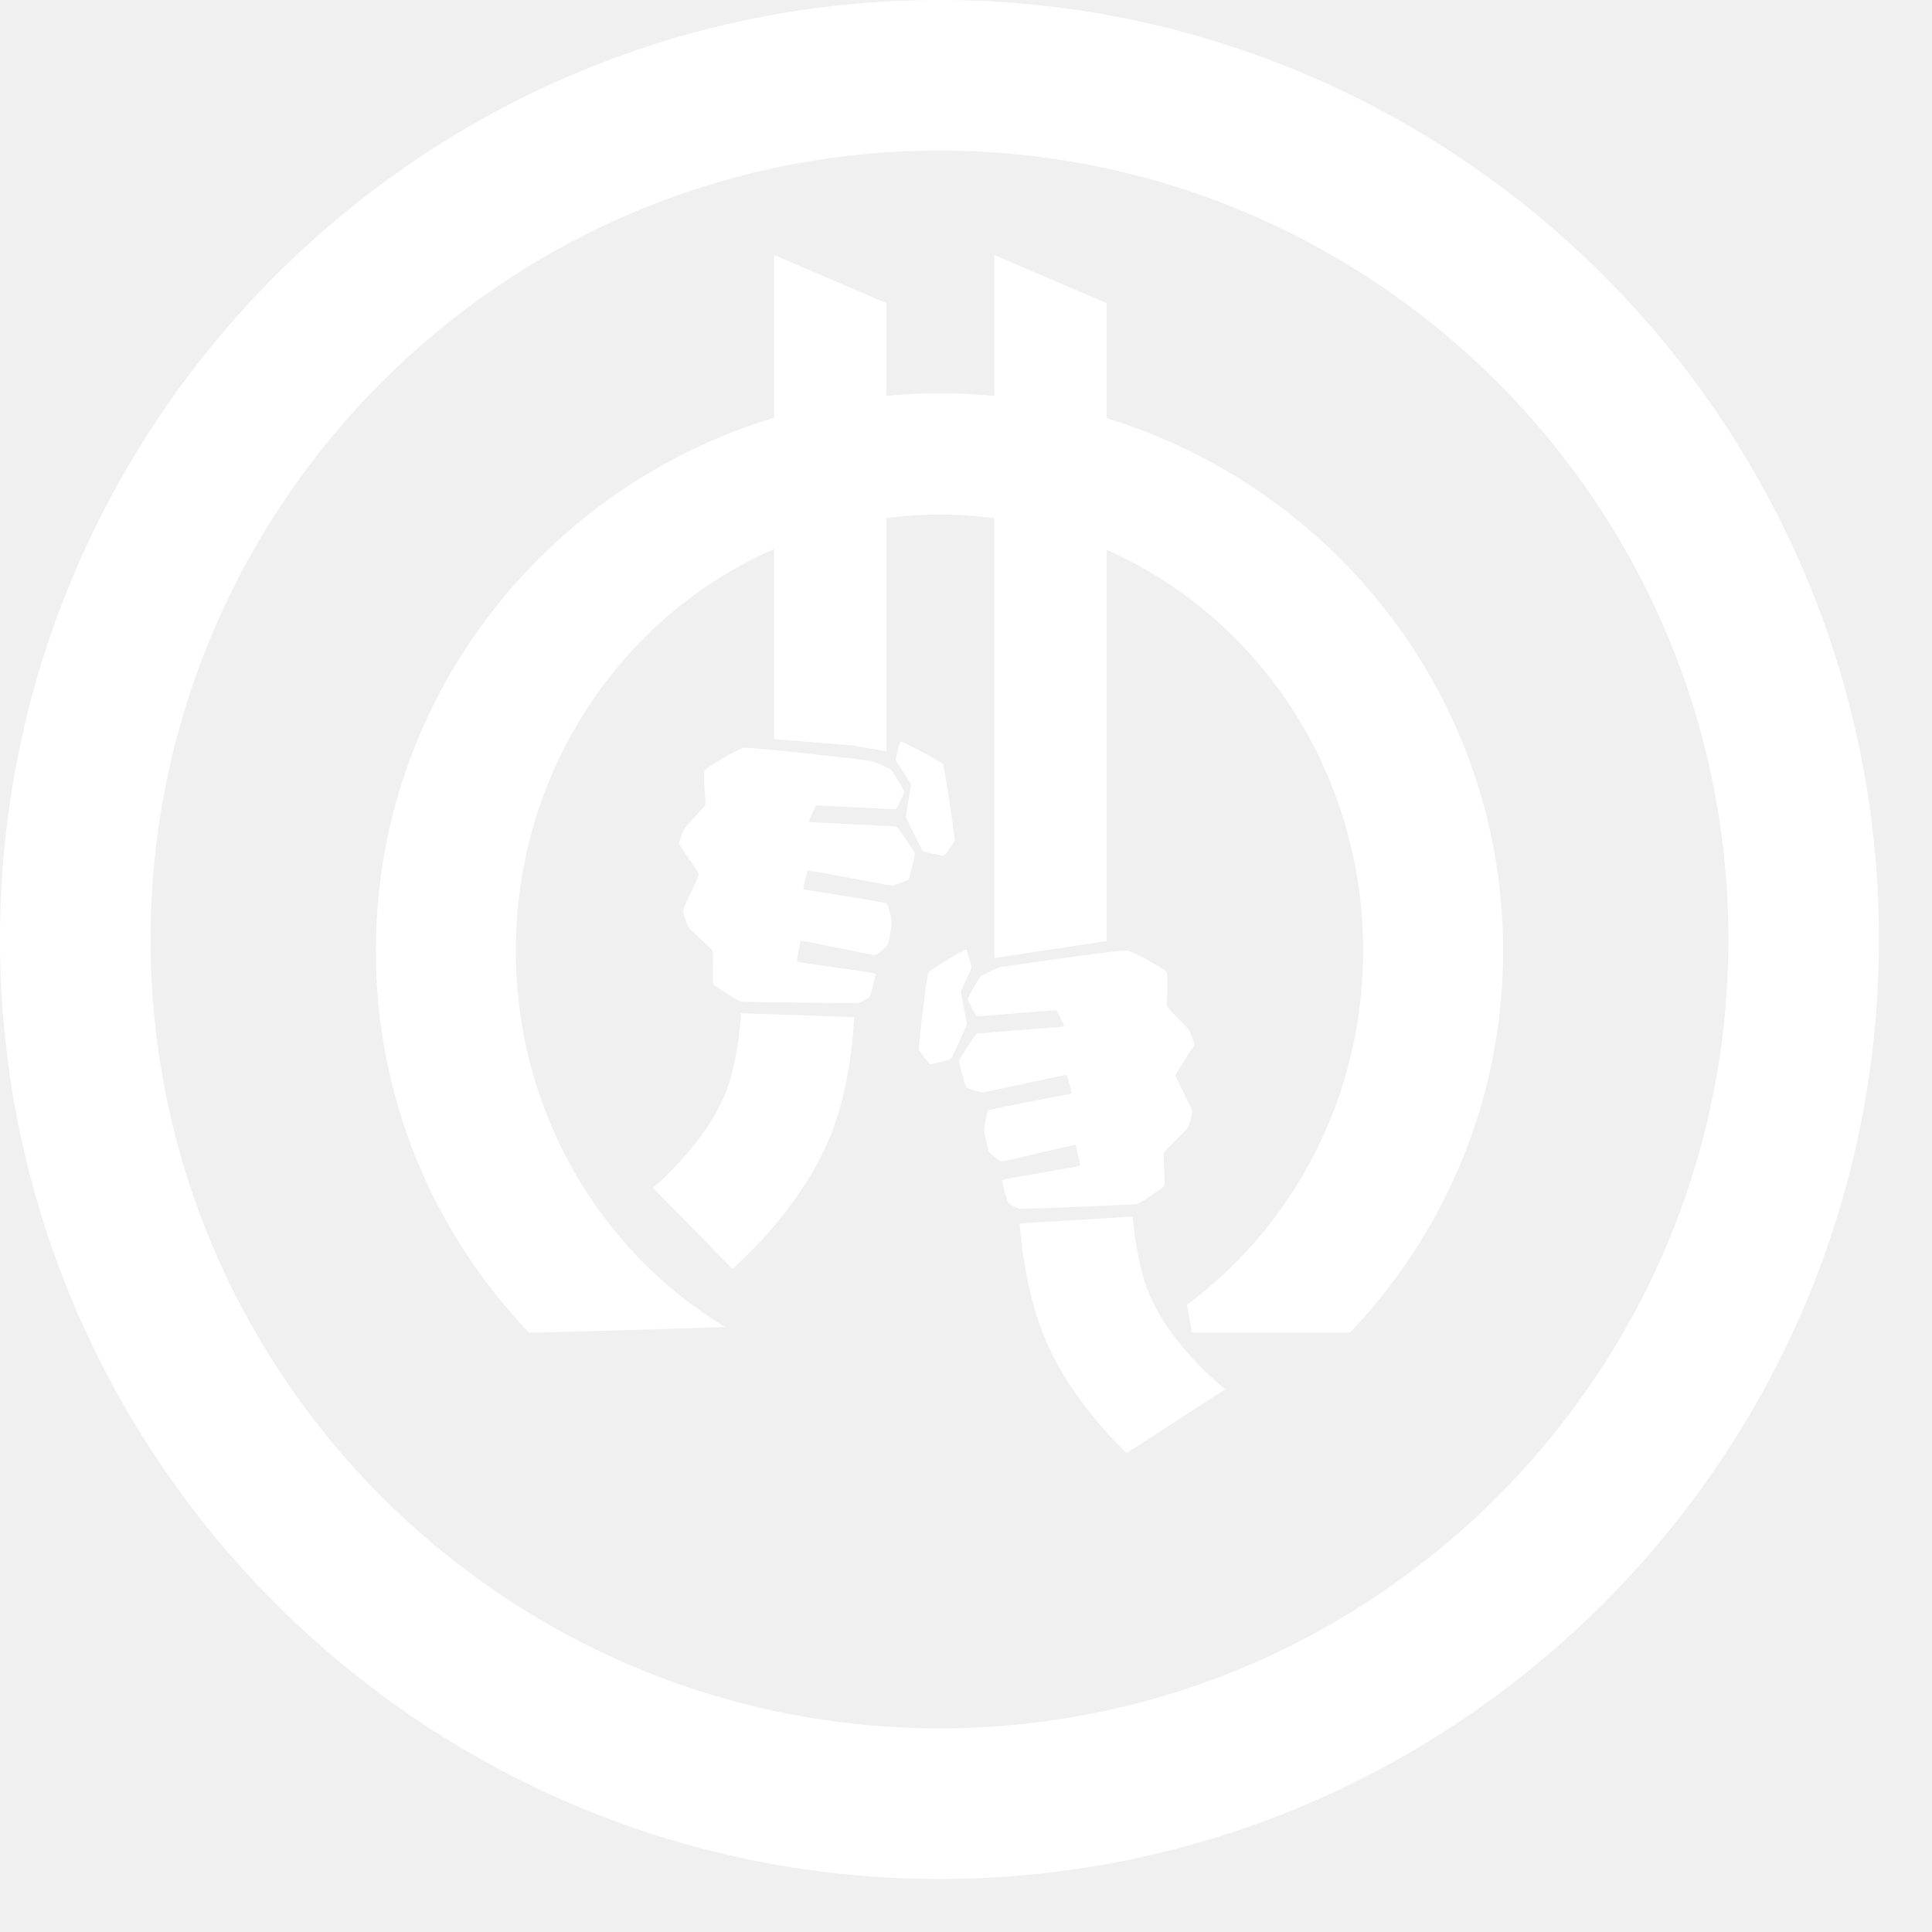
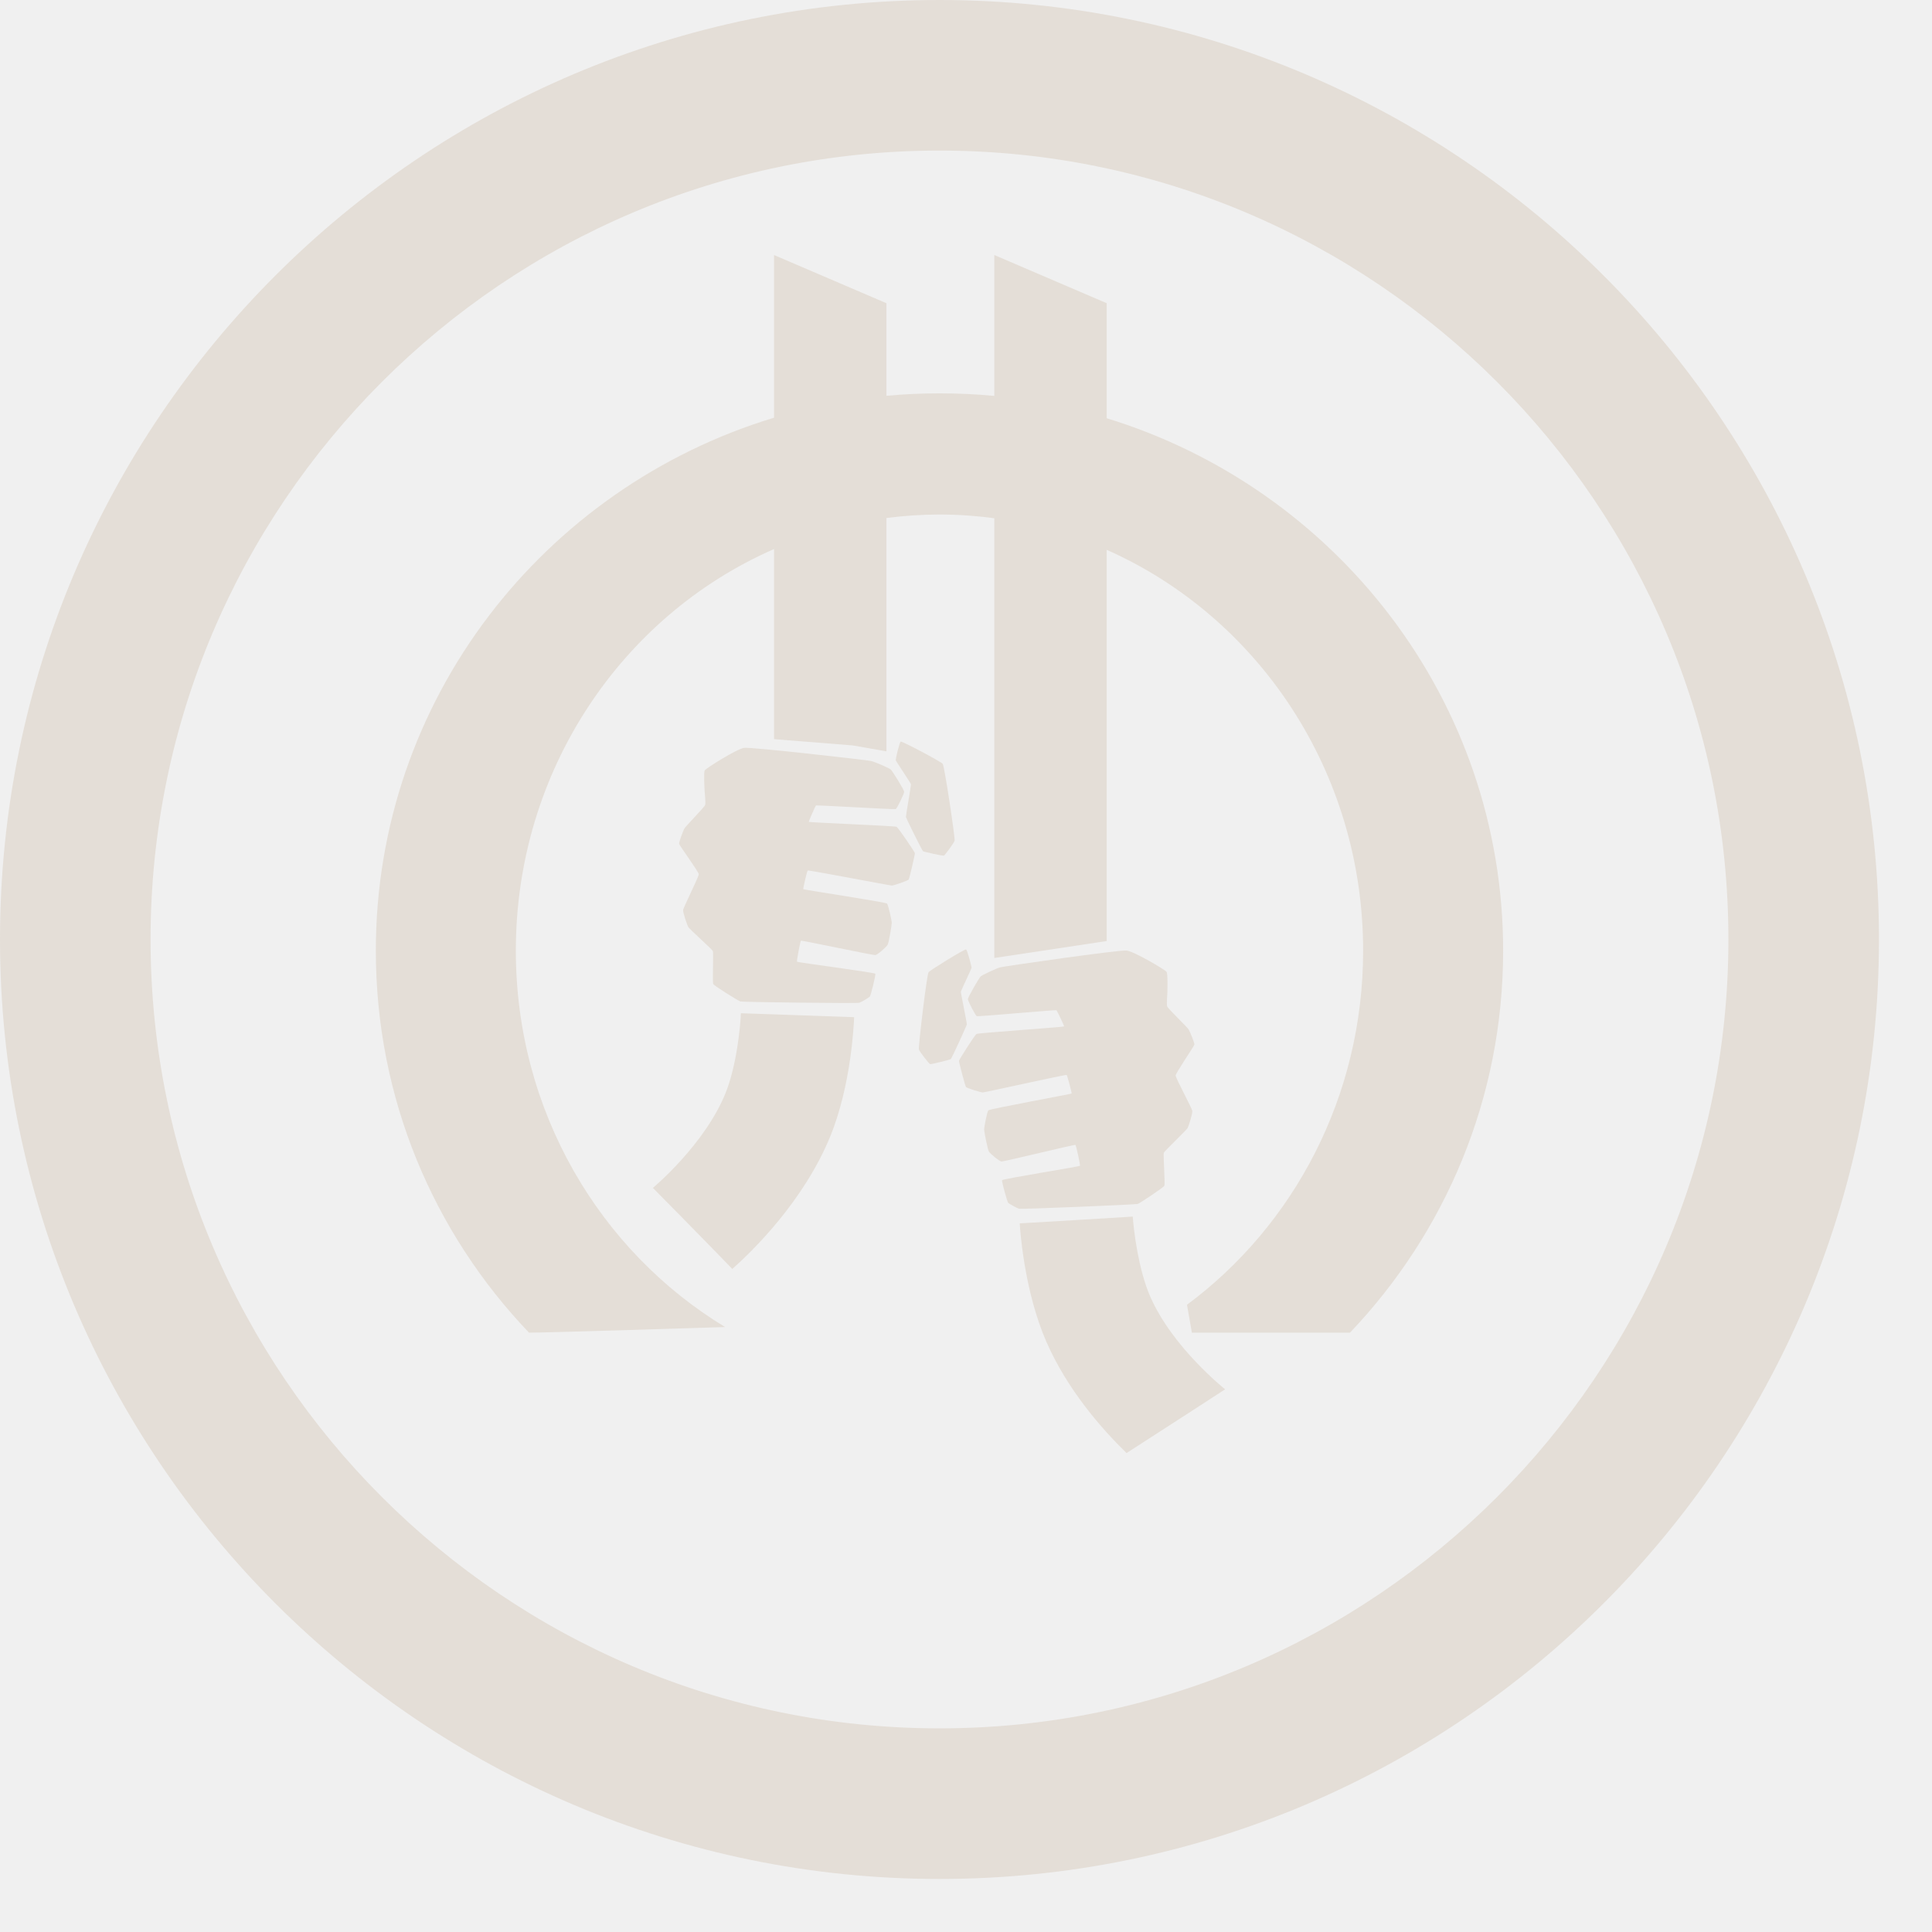
<svg xmlns="http://www.w3.org/2000/svg" version="1.1" id="Layer_1" x="0px" y="0px" width="45px" height="45px" viewBox="0 0 47 47" enable-background="new 0 0 47 47" xml:space="preserve">
  <g>
-     <path fill="#FFFFFF" d="M22.855,3.663c-10.582,0-19.192,8.61-19.192,19.191c0,10.582,8.61,19.192,19.192,19.192   s19.192-8.61,19.192-19.192C42.047,12.273,33.437,3.663,22.855,3.663 M22.855,45.71C10.253,45.71,0,35.457,0,22.854   S10.253,0,22.855,0S45.71,10.252,45.71,22.854S35.457,45.71,22.855,45.71" />
-     <path fill="#FFFFFF" d="M17.145,18.74c0.031-0.051,0.778-0.521,0.957-0.547c0.179-0.023,2.994,0.297,3.086,0.319   c0.093,0.021,0.45,0.175,0.484,0.209c0.035,0.033,0.328,0.498,0.324,0.544c-0.002,0.045-0.172,0.403-0.206,0.418   c-0.033,0.014-1.923-0.102-1.94-0.087c-0.016,0.014-0.179,0.384-0.174,0.398c0.005,0.014,2.084,0.097,2.133,0.119   c0.045,0.021,0.444,0.614,0.448,0.641s-0.133,0.619-0.153,0.644c-0.02,0.026-0.357,0.145-0.408,0.145   c-0.05,0-2.03-0.382-2.047-0.366c-0.017,0.015-0.115,0.44-0.108,0.454c0.007,0.014,2.006,0.314,2.038,0.35   c0.031,0.036,0.116,0.417,0.115,0.468c0,0.053-0.071,0.488-0.101,0.536c-0.027,0.05-0.244,0.242-0.299,0.25   c-0.054,0.007-1.796-0.365-1.811-0.35c-0.014,0.016-0.106,0.496-0.095,0.511c0.012,0.017,1.891,0.262,1.906,0.292   c0.015,0.03-0.112,0.534-0.133,0.557c-0.02,0.021-0.207,0.136-0.262,0.15c-0.055,0.017-2.835-0.015-2.887-0.032   c-0.053-0.016-0.636-0.379-0.66-0.423c-0.024-0.044,0.008-0.76-0.01-0.803s-0.565-0.531-0.596-0.582   c-0.03-0.05-0.134-0.352-0.127-0.417c0.006-0.065,0.382-0.809,0.38-0.87c-0.003-0.062-0.472-0.699-0.478-0.741   c-0.006-0.041,0.096-0.31,0.127-0.37c0.032-0.059,0.49-0.521,0.507-0.576c0.016-0.058-0.013-0.29-0.014-0.345   C17.139,19.181,17.114,18.792,17.145,18.74" />
-     <path fill="#FFFFFF" d="M21.911,18.041c-0.031,0.017-0.124,0.426-0.121,0.451c0.004,0.025,0.367,0.56,0.371,0.586   c0.005,0.026-0.126,0.768-0.123,0.798c0.005,0.029,0.393,0.816,0.417,0.832c0.023,0.016,0.484,0.117,0.508,0.107   c0.024-0.011,0.248-0.311,0.26-0.365c0.015-0.066-0.247-1.817-0.29-1.869C22.89,18.528,21.941,18.023,21.911,18.041" />
-     <path fill="#FFFFFF" d="M28.379,23.642c-0.032-0.05-0.793-0.499-0.972-0.518c-0.18-0.021-2.984,0.384-3.075,0.408   c-0.093,0.026-0.445,0.188-0.478,0.224c-0.035,0.035-0.313,0.508-0.308,0.553c0.003,0.045,0.183,0.398,0.217,0.412   c0.034,0.013,1.921-0.158,1.938-0.145c0.016,0.015,0.19,0.379,0.186,0.394c-0.005,0.015-2.081,0.158-2.129,0.182   c-0.045,0.023-0.425,0.627-0.429,0.654c-0.004,0.026,0.15,0.613,0.171,0.639c0.023,0.025,0.361,0.133,0.412,0.131   c0.051-0.002,2.019-0.44,2.037-0.426c0.016,0.016,0.127,0.438,0.121,0.451c-0.006,0.014-1.997,0.374-2.027,0.411   c-0.031,0.036-0.104,0.418-0.102,0.47s0.086,0.485,0.116,0.534c0.03,0.048,0.252,0.234,0.306,0.24   c0.055,0.005,1.786-0.419,1.801-0.404c0.015,0.016,0.12,0.493,0.109,0.509c-0.011,0.017-1.881,0.317-1.895,0.349   c-0.015,0.029,0.127,0.53,0.148,0.552c0.021,0.021,0.211,0.129,0.267,0.143c0.056,0.015,2.833-0.099,2.886-0.117   c0.051-0.018,0.624-0.397,0.646-0.442c0.023-0.044-0.03-0.759-0.013-0.802c0.017-0.043,0.548-0.548,0.578-0.6   c0.029-0.052,0.124-0.355,0.115-0.421c-0.009-0.063-0.405-0.797-0.405-0.859c0-0.061,0.451-0.712,0.456-0.753   c0.004-0.042-0.105-0.309-0.139-0.366c-0.033-0.059-0.505-0.507-0.523-0.562c-0.018-0.056,0.005-0.29,0.005-0.345   C28.399,24.08,28.412,23.691,28.379,23.642" />
-     <path fill="#FFFFFF" d="M23.502,23.098c0.031,0.016,0.137,0.421,0.133,0.447c-0.003,0.026-0.257,0.554-0.26,0.581   c-0.003,0.027,0.149,0.764,0.146,0.794c-0.003,0.029-0.369,0.828-0.391,0.845c-0.022,0.016-0.481,0.131-0.505,0.122   c-0.025-0.01-0.257-0.304-0.271-0.357c-0.017-0.066,0.193-1.825,0.235-1.878C22.631,23.598,23.471,23.08,23.502,23.098" />
-     <path fill="#FFFFFF" d="M26.923,10.174V7.376l-2.734-1.172v3.427c-0.439-0.042-0.884-0.062-1.334-0.062   c-0.436,0-0.866,0.02-1.291,0.059V7.376L18.83,6.204v3.957c-5.609,1.701-9.687,6.863-9.687,12.967c0,3.602,1.408,6.863,3.725,9.291   c0.187,0.01,4.772-0.136,4.772-0.136c-3.046-1.844-5.091-5.253-5.091-9.155c0-4.39,2.59-8.158,6.281-9.771v4.624l1.92,0.154   l0.814,0.143v-5.676c0.423-0.055,0.854-0.085,1.291-0.085c0.453,0,0.898,0.031,1.334,0.091v10.697l2.734-0.412v-9.517   c3.669,1.624,6.238,5.378,6.238,9.752c0,3.546-1.689,6.687-4.285,8.613l0.119,0.679h3.846c2.311-2.427,3.726-5.696,3.726-9.292   C36.567,17.039,32.509,11.888,26.923,10.174" />
-     <path fill="#FFFFFF" d="M27.406,35.349c-0.602-0.586-1.44-1.539-1.95-2.706c-0.539-1.233-0.64-2.717-0.649-2.882l2.75-0.163   l-1.375,0.081l1.375-0.083c0.02,0.315,0.134,1.282,0.424,1.944c0.543,1.243,1.81,2.246,1.823,2.258   C29.804,33.798,28.359,34.737,27.406,35.349" />
-     <path fill="#FFFFFF" d="M15.883,28.898c0.009-0.008,1.251-1.041,1.764-2.298c0.276-0.675,0.367-1.66,0.377-1.951l2.755,0.096   c-0.007,0.165-0.071,1.652-0.58,2.897c-0.646,1.579-1.891,2.791-2.384,3.228C17.226,30.258,15.883,28.898,15.883,28.898" />
+     <path fill="#e4ded7" d="M22.855,3.663c-10.582,0-19.192,8.61-19.192,19.191c0,10.582,8.61,19.192,19.192,19.192   s19.192-8.61,19.192-19.192C42.047,12.273,33.437,3.663,22.855,3.663 M22.855,45.71C10.253,45.71,0,35.457,0,22.854   S10.253,0,22.855,0S45.71,10.252,45.71,22.854S35.457,45.71,22.855,45.71" />
+     <path fill="#e4ded7" d="M17.145,18.74c0.031-0.051,0.778-0.521,0.957-0.547c0.179-0.023,2.994,0.297,3.086,0.319   c0.093,0.021,0.45,0.175,0.484,0.209c0.035,0.033,0.328,0.498,0.324,0.544c-0.002,0.045-0.172,0.403-0.206,0.418   c-0.033,0.014-1.923-0.102-1.94-0.087c-0.016,0.014-0.179,0.384-0.174,0.398c0.005,0.014,2.084,0.097,2.133,0.119   c0.045,0.021,0.444,0.614,0.448,0.641s-0.133,0.619-0.153,0.644c-0.02,0.026-0.357,0.145-0.408,0.145   c-0.05,0-2.03-0.382-2.047-0.366c-0.017,0.015-0.115,0.44-0.108,0.454c0.007,0.014,2.006,0.314,2.038,0.35   c0.031,0.036,0.116,0.417,0.115,0.468c0,0.053-0.071,0.488-0.101,0.536c-0.027,0.05-0.244,0.242-0.299,0.25   c-0.054,0.007-1.796-0.365-1.811-0.35c-0.014,0.016-0.106,0.496-0.095,0.511c0.012,0.017,1.891,0.262,1.906,0.292   c0.015,0.03-0.112,0.534-0.133,0.557c-0.02,0.021-0.207,0.136-0.262,0.15c-0.055,0.017-2.835-0.015-2.887-0.032   c-0.053-0.016-0.636-0.379-0.66-0.423c-0.024-0.044,0.008-0.76-0.01-0.803s-0.565-0.531-0.596-0.582   c-0.03-0.05-0.134-0.352-0.127-0.417c0.006-0.065,0.382-0.809,0.38-0.87c-0.003-0.062-0.472-0.699-0.478-0.741   c-0.006-0.041,0.096-0.31,0.127-0.37c0.032-0.059,0.49-0.521,0.507-0.576c0.016-0.058-0.013-0.29-0.014-0.345   C17.139,19.181,17.114,18.792,17.145,18.74" />
+     <path fill="#e4ded7" d="M21.911,18.041c-0.031,0.017-0.124,0.426-0.121,0.451c0.004,0.025,0.367,0.56,0.371,0.586   c0.005,0.026-0.126,0.768-0.123,0.798c0.005,0.029,0.393,0.816,0.417,0.832c0.023,0.016,0.484,0.117,0.508,0.107   c0.024-0.011,0.248-0.311,0.26-0.365c0.015-0.066-0.247-1.817-0.29-1.869C22.89,18.528,21.941,18.023,21.911,18.041" />
+     <path fill="#e4ded7" d="M28.379,23.642c-0.032-0.05-0.793-0.499-0.972-0.518c-0.18-0.021-2.984,0.384-3.075,0.408   c-0.093,0.026-0.445,0.188-0.478,0.224c-0.035,0.035-0.313,0.508-0.308,0.553c0.003,0.045,0.183,0.398,0.217,0.412   c0.034,0.013,1.921-0.158,1.938-0.145c0.016,0.015,0.19,0.379,0.186,0.394c-0.005,0.015-2.081,0.158-2.129,0.182   c-0.045,0.023-0.425,0.627-0.429,0.654c-0.004,0.026,0.15,0.613,0.171,0.639c0.023,0.025,0.361,0.133,0.412,0.131   c0.051-0.002,2.019-0.44,2.037-0.426c0.016,0.016,0.127,0.438,0.121,0.451c-0.006,0.014-1.997,0.374-2.027,0.411   c-0.031,0.036-0.104,0.418-0.102,0.47s0.086,0.485,0.116,0.534c0.03,0.048,0.252,0.234,0.306,0.24   c0.055,0.005,1.786-0.419,1.801-0.404c0.015,0.016,0.12,0.493,0.109,0.509c-0.011,0.017-1.881,0.317-1.895,0.349   c-0.015,0.029,0.127,0.53,0.148,0.552c0.021,0.021,0.211,0.129,0.267,0.143c0.056,0.015,2.833-0.099,2.886-0.117   c0.051-0.018,0.624-0.397,0.646-0.442c0.023-0.044-0.03-0.759-0.013-0.802c0.017-0.043,0.548-0.548,0.578-0.6   c0.029-0.052,0.124-0.355,0.115-0.421c-0.009-0.063-0.405-0.797-0.405-0.859c0-0.061,0.451-0.712,0.456-0.753   c0.004-0.042-0.105-0.309-0.139-0.366c-0.033-0.059-0.505-0.507-0.523-0.562c-0.018-0.056,0.005-0.29,0.005-0.345   C28.399,24.08,28.412,23.691,28.379,23.642" />
+     <path fill="#e4ded7" d="M23.502,23.098c0.031,0.016,0.137,0.421,0.133,0.447c-0.003,0.026-0.257,0.554-0.26,0.581   c-0.003,0.027,0.149,0.764,0.146,0.794c-0.003,0.029-0.369,0.828-0.391,0.845c-0.022,0.016-0.481,0.131-0.505,0.122   c-0.025-0.01-0.257-0.304-0.271-0.357c-0.017-0.066,0.193-1.825,0.235-1.878C22.631,23.598,23.471,23.08,23.502,23.098" />
+     <path fill="#e4ded7" d="M26.923,10.174V7.376l-2.734-1.172v3.427c-0.439-0.042-0.884-0.062-1.334-0.062   c-0.436,0-0.866,0.02-1.291,0.059V7.376L18.83,6.204v3.957c-5.609,1.701-9.687,6.863-9.687,12.967c0,3.602,1.408,6.863,3.725,9.291   c0.187,0.01,4.772-0.136,4.772-0.136c-3.046-1.844-5.091-5.253-5.091-9.155c0-4.39,2.59-8.158,6.281-9.771v4.624l1.92,0.154   l0.814,0.143v-5.676c0.423-0.055,0.854-0.085,1.291-0.085c0.453,0,0.898,0.031,1.334,0.091v10.697l2.734-0.412v-9.517   c3.669,1.624,6.238,5.378,6.238,9.752c0,3.546-1.689,6.687-4.285,8.613l0.119,0.679h3.846c2.311-2.427,3.726-5.696,3.726-9.292   C36.567,17.039,32.509,11.888,26.923,10.174" />
+     <path fill="#e4ded7" d="M27.406,35.349c-0.602-0.586-1.44-1.539-1.95-2.706c-0.539-1.233-0.64-2.717-0.649-2.882l2.75-0.163   l-1.375,0.081l1.375-0.083c0.02,0.315,0.134,1.282,0.424,1.944c0.543,1.243,1.81,2.246,1.823,2.258   C29.804,33.798,28.359,34.737,27.406,35.349" />
+     <path fill="#e4ded7" d="M15.883,28.898c0.009-0.008,1.251-1.041,1.764-2.298c0.276-0.675,0.367-1.66,0.377-1.951l2.755,0.096   c-0.007,0.165-0.071,1.652-0.58,2.897c-0.646,1.579-1.891,2.791-2.384,3.228C17.226,30.258,15.883,28.898,15.883,28.898" />
  </g>
</svg>
